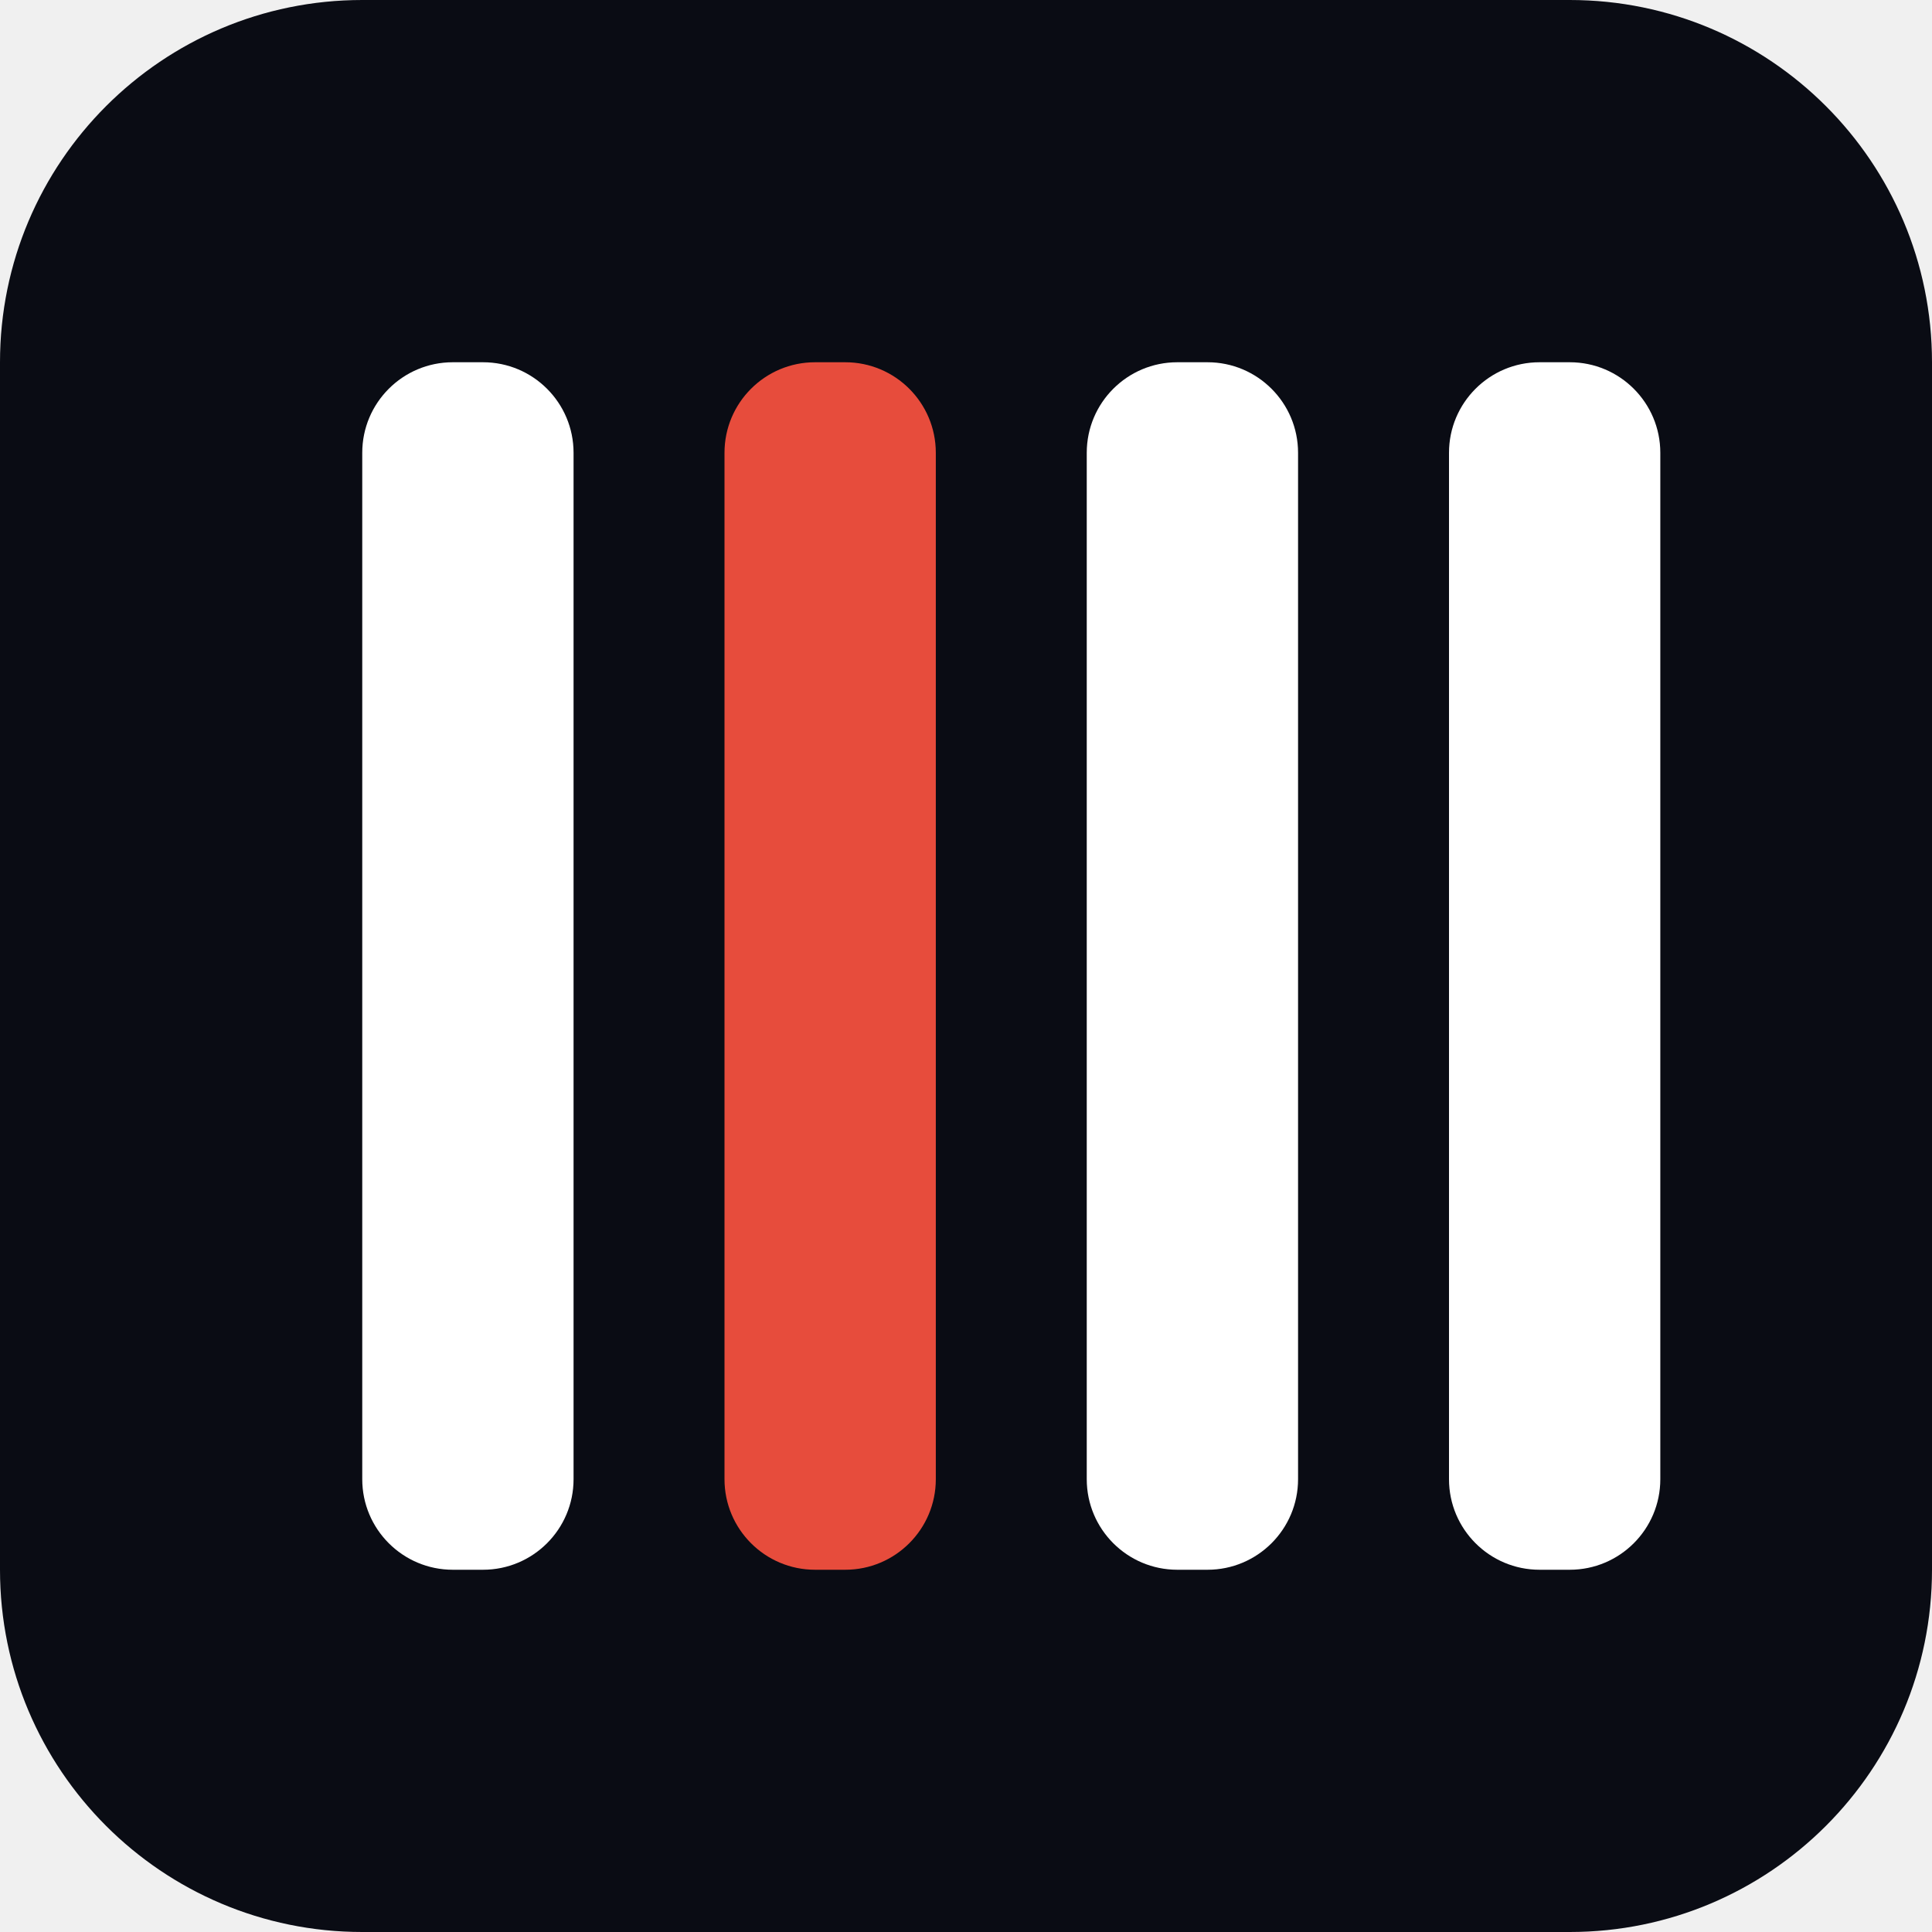
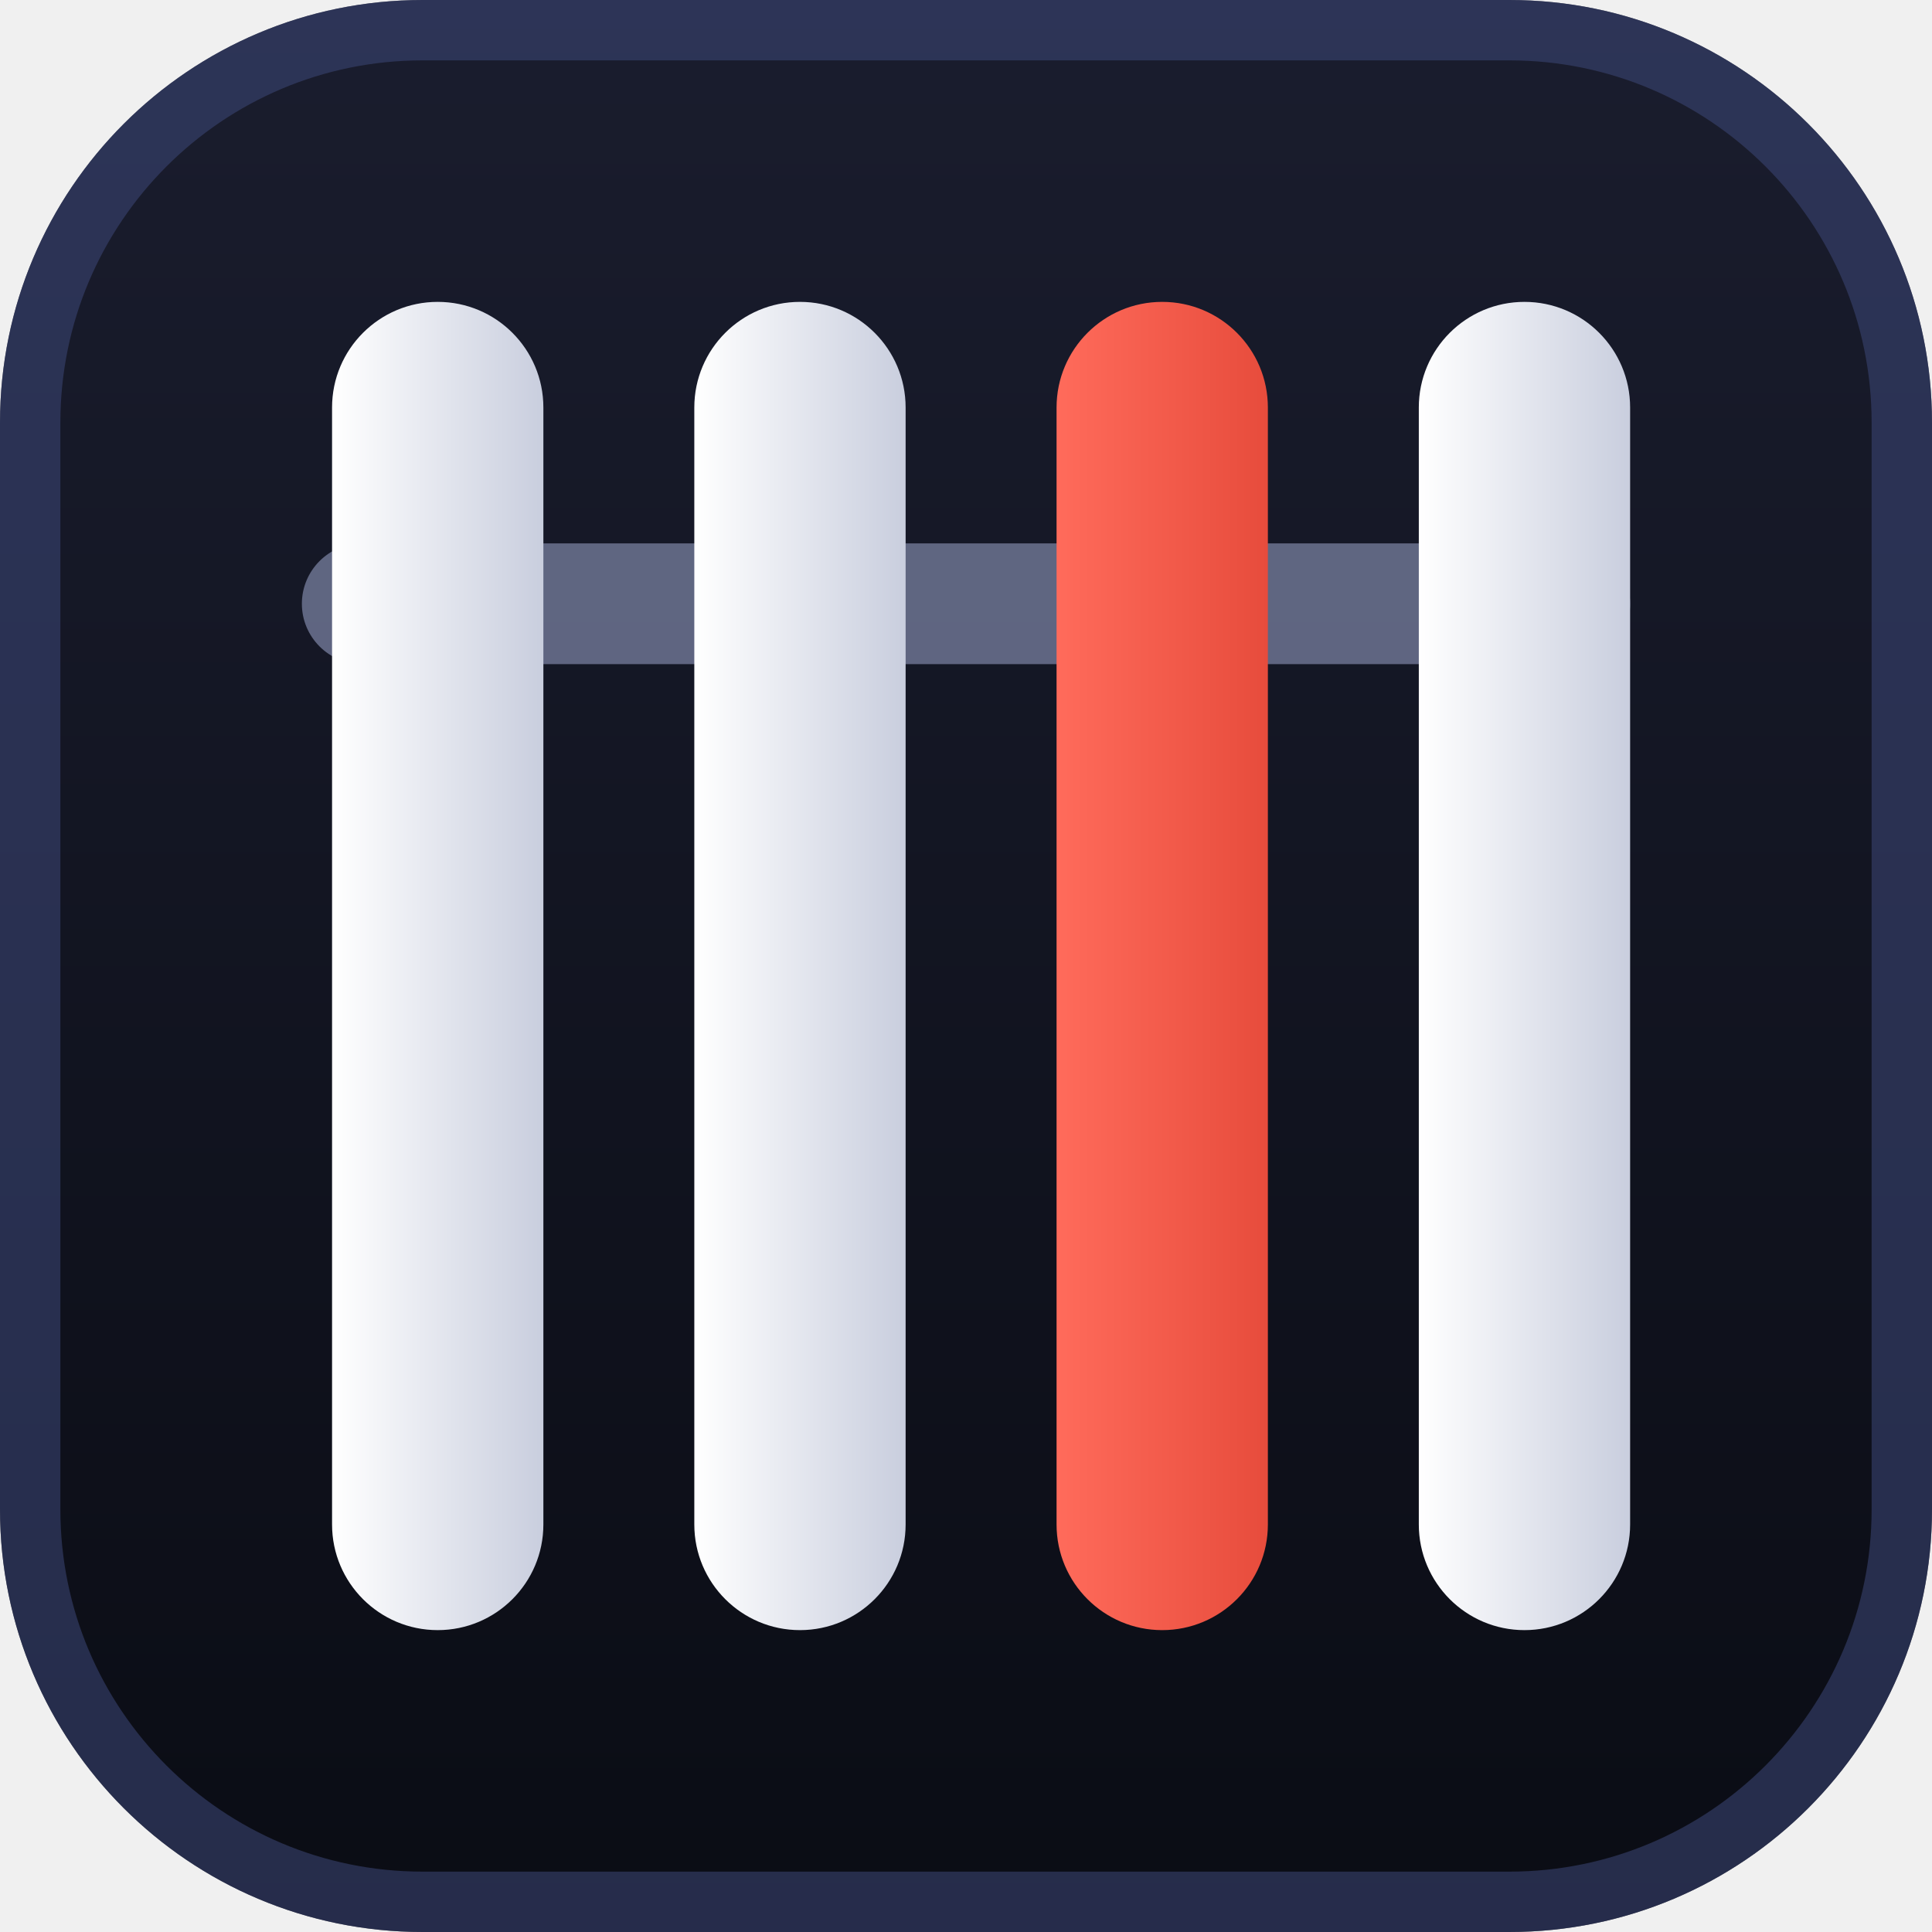
<svg xmlns="http://www.w3.org/2000/svg" width="64" height="64" viewBox="0 0 64 64">
-   <rect width="64" height="64" rx="12" fill="#0a0c14" />
-   <rect x="12" y="12" width="7" height="40" rx="3" fill="#ffffff" />
-   <rect x="24" y="12" width="7" height="40" rx="3" fill="#e74c3c" />
-   <rect x="36" y="12" width="7" height="40" rx="3" fill="#ffffff" />
-   <rect x="48" y="12" width="7" height="40" rx="3" fill="#ffffff" />
+   <defs>
+     <linearGradient id="bg" x1="0" y1="0" x2="0" y2="1">
+       <stop offset="0" stop-color="#1a1d2e" />
+       <stop offset="1" stop-color="#0a0c14" />
+     </linearGradient>
+     <linearGradient id="bar" x1="0" y1="0" x2="1" y2="0">
+       <stop offset="0" stop-color="#ffffff" />
+       <stop offset="1" stop-color="#c9cede" />
+     </linearGradient>
+     <linearGradient id="red" x1="0" y1="0" x2="1" y2="0">
+       <stop offset="0" stop-color="#ff6b5b" />
+       <stop offset="1" stop-color="#e74c3c" />
+     </linearGradient>
+   </defs>
+   <rect width="64" height="64" rx="14" fill="url(#bg)" />
+   <rect x="1" y="1" width="62" height="62" rx="13" fill="none" stroke="#3d4778" stroke-width="2" opacity="0.55" />
+   <rect x="10" y="18" width="44" height="4" rx="2" fill="#6c7390" opacity="0.85" />
+   <rect x="11" y="10" width="7" height="44" rx="3.5" fill="url(#bar)" />
+   <rect x="23" y="10" width="7" height="44" rx="3.5" fill="url(#bar)" />
+   <rect x="35" y="10" width="7" height="44" rx="3.5" fill="url(#red)" />
+   <rect x="47" y="10" width="7" height="44" rx="3.5" fill="url(#bar)" />
</svg>
